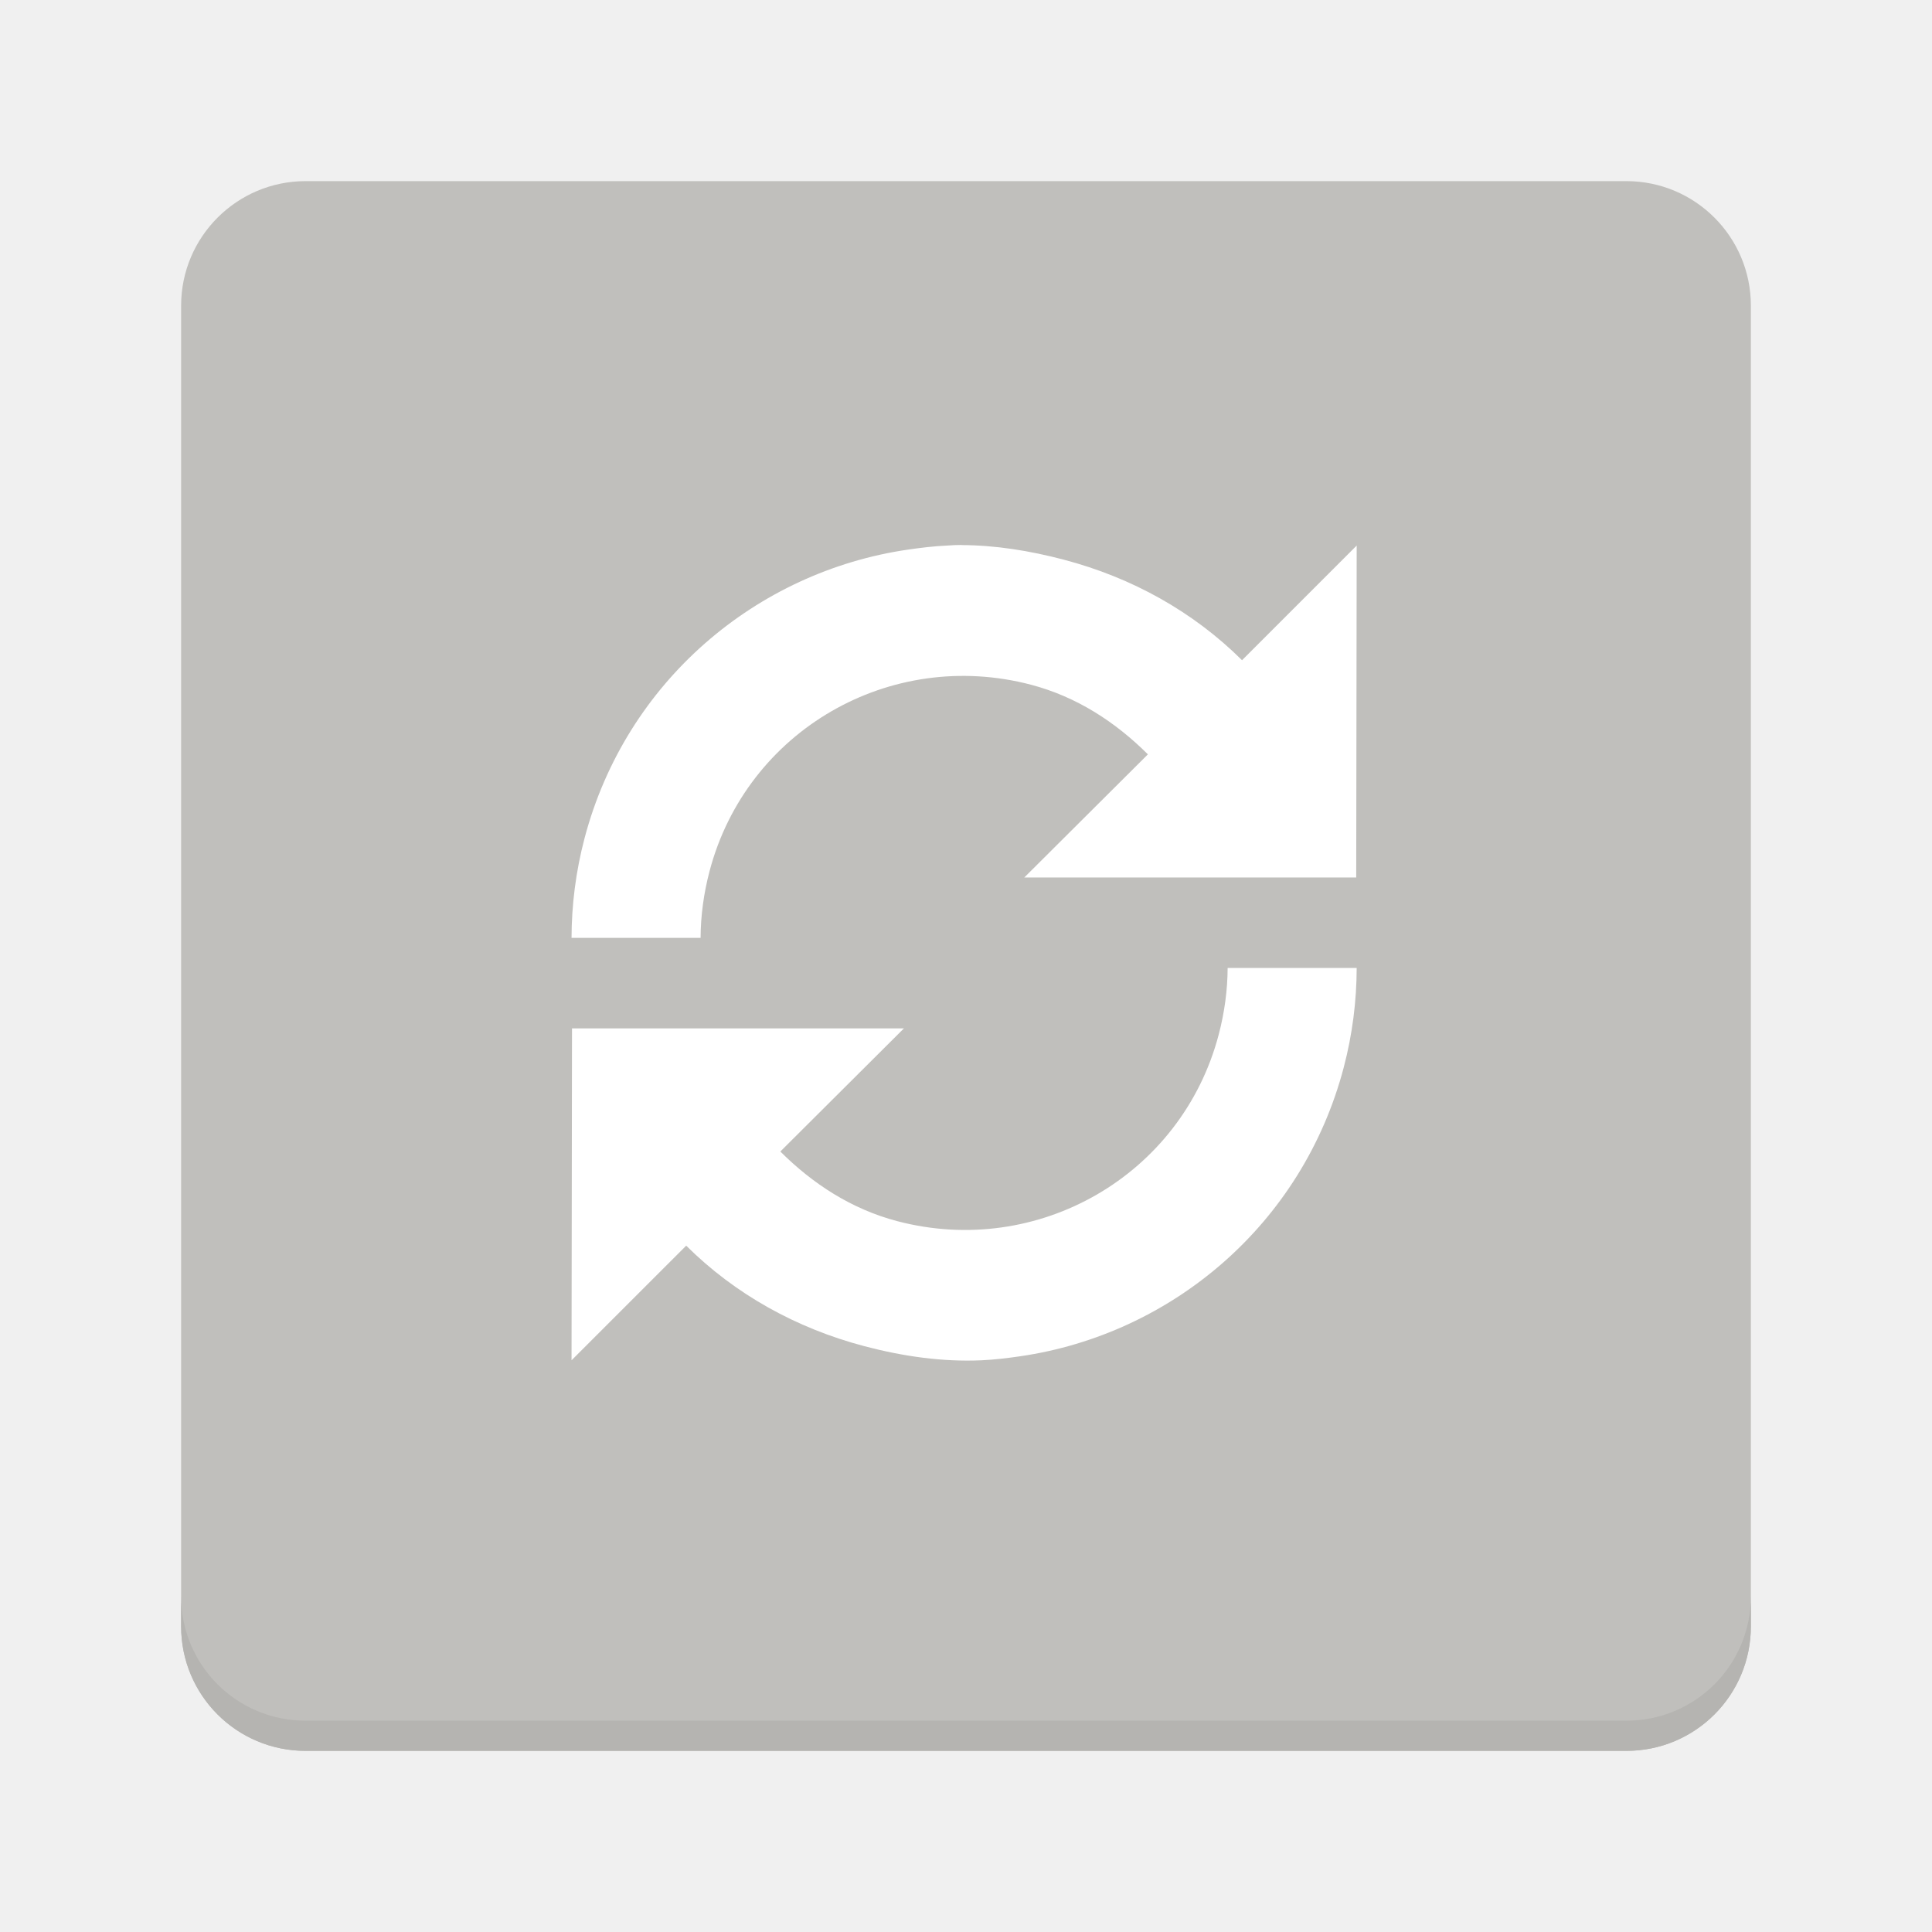
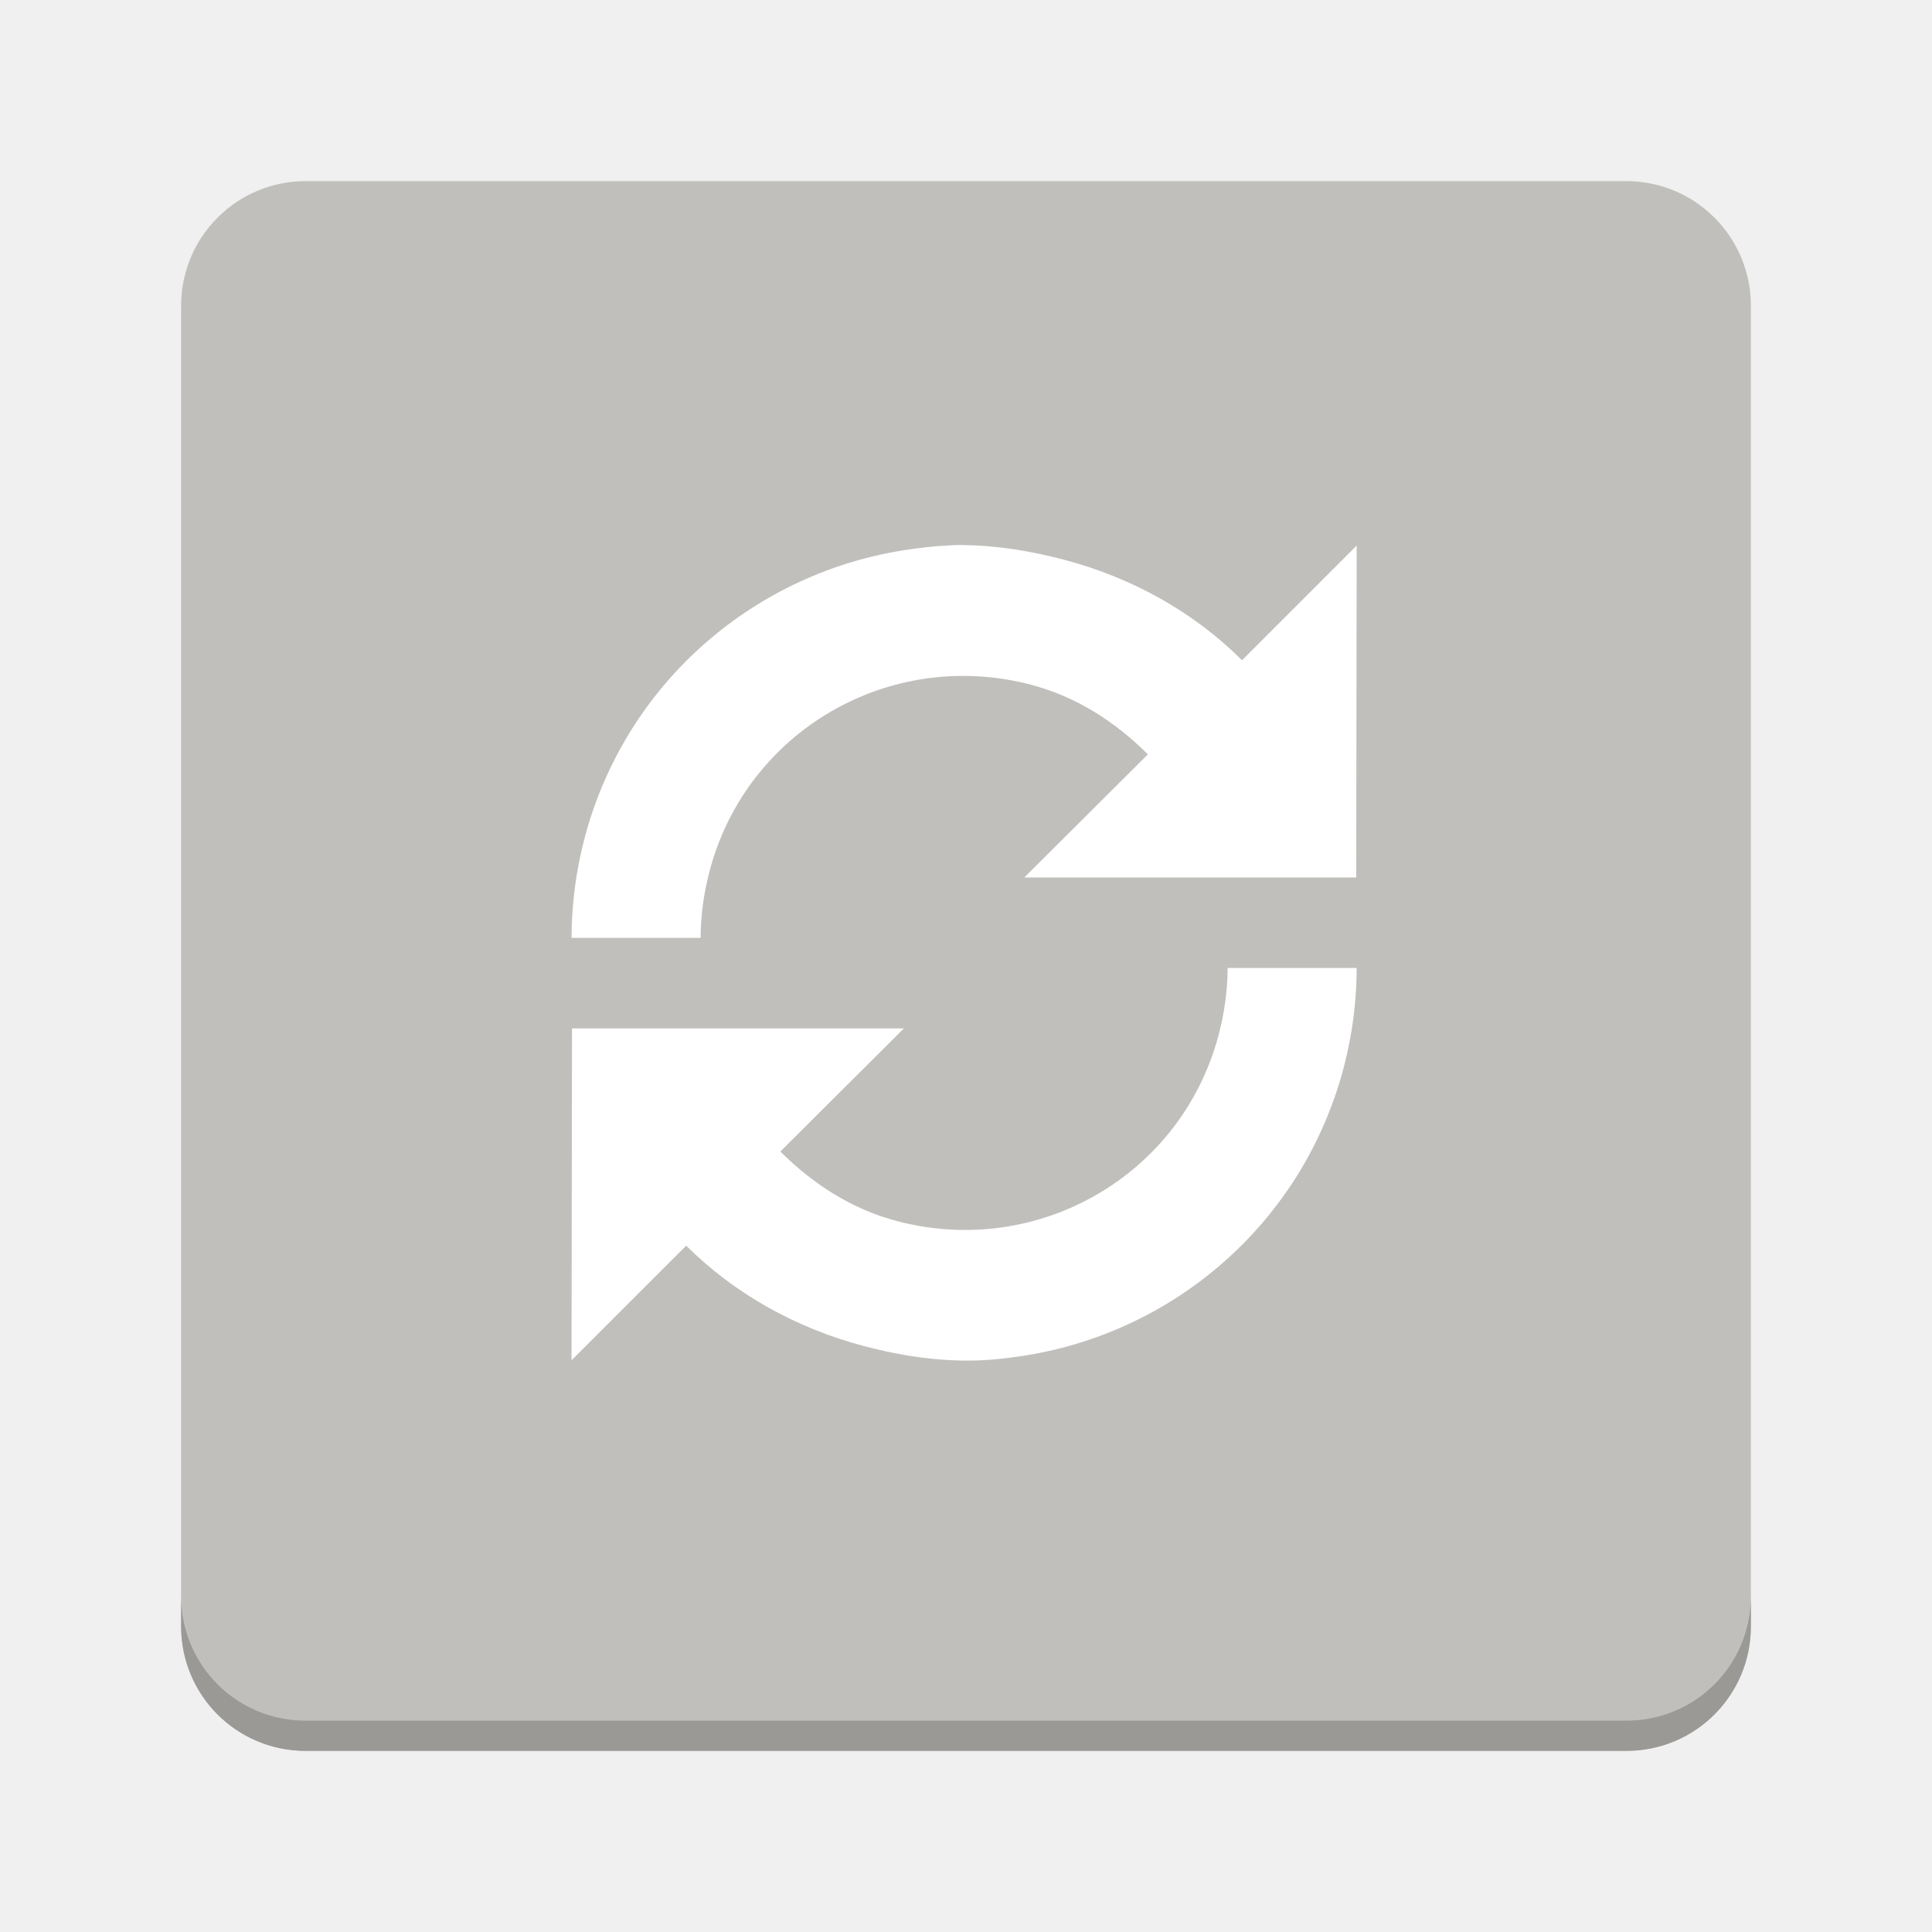
<svg xmlns="http://www.w3.org/2000/svg" width="128" viewBox="0 0 128 128" version="1.0" style="display:inline;enable-background:new" id="svg11300" height="128">
  <defs id="defs3" />
  <g transform="translate(-420,-2454)" style="display:none" id="layer1">
    <g transform="translate(0,2282)" style="display:inline;enable-background:new" id="g40251">
      <circle style="display:inline;opacity:0.1;vector-effect:none;fill:none;fill-opacity:1;stroke:#000000;stroke-width:0.99;stroke-linecap:butt;stroke-linejoin:miter;stroke-miterlimit:4;stroke-dasharray:0.99, 0.99;stroke-dashoffset:0;stroke-opacity:1;marker:none;marker-start:none;marker-mid:none;marker-end:none;paint-order:normal;enable-background:new" r="59.504" id="circle2892" cy="236" cx="64" />
      <rect y="180.495" x="20.495" width="87.01" style="display:inline;opacity:0.1;vector-effect:none;fill:none;fill-opacity:1;stroke:#000000;stroke-width:0.99;stroke-linecap:butt;stroke-linejoin:miter;stroke-miterlimit:4;stroke-dasharray:0.99, 0.99;stroke-dashoffset:0;stroke-opacity:1;marker:none;marker-start:none;marker-mid:none;marker-end:none;paint-order:normal;enable-background:new" ry="7.929" rx="8.701" id="rect2894" height="111.01" />
      <rect y="184.495" x="12.495" width="103.01" style="display:inline;opacity:0.1;vector-effect:none;fill:none;fill-opacity:1;stroke:#000000;stroke-width:0.99;stroke-linecap:butt;stroke-linejoin:miter;stroke-miterlimit:4;stroke-dasharray:0.99, 0.99;stroke-dashoffset:0;stroke-opacity:1;marker:none;marker-start:none;marker-mid:none;marker-end:none;paint-order:normal;enable-background:new" ry="7.924" rx="7.924" id="rect2896" height="103.01" />
      <rect y="200.495" x="8.495" width="111.01" style="display:inline;opacity:0.1;vector-effect:none;fill:none;fill-opacity:1;stroke:#000000;stroke-width:0.99;stroke-linecap:butt;stroke-linejoin:miter;stroke-miterlimit:4;stroke-dasharray:0.99, 0.99;stroke-dashoffset:0;stroke-opacity:1;marker:none;marker-start:none;marker-mid:none;marker-end:none;paint-order:normal;enable-background:new" ry="8.701" rx="7.929" id="rect2898" height="87.01" />
      <path style="display:inline;fill:none;stroke:#62a0ea;stroke-width:2;stroke-linecap:butt;stroke-linejoin:miter;stroke-miterlimit:4;stroke-dasharray:none;stroke-opacity:1;enable-background:new" id="path2900" d="M 2.6203015e-5,289 H 128" />
    </g>
    <g transform="translate(140,2282)" style="display:inline;enable-background:new" id="g23808">
      <circle style="display:inline;opacity:0.1;vector-effect:none;fill:none;fill-opacity:1;stroke:#000000;stroke-width:0.99;stroke-linecap:butt;stroke-linejoin:miter;stroke-miterlimit:4;stroke-dasharray:0.99, 0.99;stroke-dashoffset:0;stroke-opacity:1;marker:none;marker-start:none;marker-mid:none;marker-end:none;paint-order:normal;enable-background:new" r="59.504" id="circle23798" cy="236" cx="64" />
      <rect y="180.495" x="20.495" width="87.01" style="display:inline;opacity:0.1;vector-effect:none;fill:none;fill-opacity:1;stroke:#000000;stroke-width:0.99;stroke-linecap:butt;stroke-linejoin:miter;stroke-miterlimit:4;stroke-dasharray:0.99, 0.99;stroke-dashoffset:0;stroke-opacity:1;marker:none;marker-start:none;marker-mid:none;marker-end:none;paint-order:normal;enable-background:new" ry="7.929" rx="8.701" id="rect23800" height="111.01" />
      <rect y="184.495" x="12.495" width="103.01" style="display:inline;opacity:0.1;vector-effect:none;fill:none;fill-opacity:1;stroke:#000000;stroke-width:0.99;stroke-linecap:butt;stroke-linejoin:miter;stroke-miterlimit:4;stroke-dasharray:0.99, 0.99;stroke-dashoffset:0;stroke-opacity:1;marker:none;marker-start:none;marker-mid:none;marker-end:none;paint-order:normal;enable-background:new" ry="7.924" rx="7.924" id="rect23802" height="103.01" />
      <rect y="200.495" x="8.495" width="111.01" style="display:inline;opacity:0.1;vector-effect:none;fill:none;fill-opacity:1;stroke:#000000;stroke-width:0.99;stroke-linecap:butt;stroke-linejoin:miter;stroke-miterlimit:4;stroke-dasharray:0.99, 0.99;stroke-dashoffset:0;stroke-opacity:1;marker:none;marker-start:none;marker-mid:none;marker-end:none;paint-order:normal;enable-background:new" ry="8.701" rx="7.929" id="rect23804" height="87.01" />
      <path style="display:inline;fill:none;stroke:#62a0ea;stroke-width:2;stroke-linecap:butt;stroke-linejoin:miter;stroke-miterlimit:4;stroke-dasharray:none;stroke-opacity:1;enable-background:new" id="path23806" d="M 2.6203015e-5,289 H 128" />
    </g>
    <g id="g26135">
      <g transform="translate(280,2282)" style="display:inline;enable-background:new" id="g23891">
        <circle style="display:inline;opacity:0.1;vector-effect:none;fill:none;fill-opacity:1;stroke:#000000;stroke-width:0.99;stroke-linecap:butt;stroke-linejoin:miter;stroke-miterlimit:4;stroke-dasharray:0.99, 0.99;stroke-dashoffset:0;stroke-opacity:1;marker:none;marker-start:none;marker-mid:none;marker-end:none;paint-order:normal;enable-background:new" r="59.504" id="circle23881" cy="236" cx="64" />
        <rect y="180.495" x="20.495" width="87.01" style="display:inline;opacity:0.1;vector-effect:none;fill:none;fill-opacity:1;stroke:#000000;stroke-width:0.99;stroke-linecap:butt;stroke-linejoin:miter;stroke-miterlimit:4;stroke-dasharray:0.99, 0.99;stroke-dashoffset:0;stroke-opacity:1;marker:none;marker-start:none;marker-mid:none;marker-end:none;paint-order:normal;enable-background:new" ry="7.929" rx="8.701" id="rect23883" height="111.01" />
        <path style="display:inline;fill:none;stroke:#62a0ea;stroke-width:2;stroke-linecap:butt;stroke-linejoin:miter;stroke-miterlimit:4;stroke-dasharray:none;stroke-opacity:1;enable-background:new" id="path23889" d="M 2.6203015e-5,289 H 128" />
      </g>
      <rect y="2482.495" x="288.495" width="111.01" style="display:inline;opacity:0.1;vector-effect:none;fill:none;fill-opacity:1;stroke:#000000;stroke-width:0.99;stroke-linecap:butt;stroke-linejoin:miter;stroke-miterlimit:4;stroke-dasharray:0.99, 0.99;stroke-dashoffset:0;stroke-opacity:1;marker:none;marker-start:none;marker-mid:none;marker-end:none;paint-order:normal;enable-background:new" ry="8.701" rx="7.929" id="rect23887" height="87.01" />
      <rect y="2466.495" x="292.495" width="103.01" style="display:inline;opacity:0.1;vector-effect:none;fill:none;fill-opacity:1;stroke:#000000;stroke-width:0.99;stroke-linecap:butt;stroke-linejoin:miter;stroke-miterlimit:4;stroke-dasharray:0.99, 0.99;stroke-dashoffset:0;stroke-opacity:1;marker:none;marker-start:none;marker-mid:none;marker-end:none;paint-order:normal;enable-background:new" ry="7.924" rx="7.924" id="rect23885" height="103.01" />
    </g>
    <g transform="translate(140)" id="g26151">
      <g transform="translate(280,2282)" style="display:inline;enable-background:new" id="g26145">
        <circle style="display:inline;opacity:0.1;vector-effect:none;fill:none;fill-opacity:1;stroke:#000000;stroke-width:0.99;stroke-linecap:butt;stroke-linejoin:miter;stroke-miterlimit:4;stroke-dasharray:0.99, 0.99;stroke-dashoffset:0;stroke-opacity:1;marker:none;marker-start:none;marker-mid:none;marker-end:none;paint-order:normal;enable-background:new" r="59.504" id="circle26139" cy="236" cx="64" />
        <rect y="180.495" x="20.495" width="87.01" style="display:inline;opacity:0.1;vector-effect:none;fill:none;fill-opacity:1;stroke:#000000;stroke-width:0.99;stroke-linecap:butt;stroke-linejoin:miter;stroke-miterlimit:4;stroke-dasharray:0.99, 0.99;stroke-dashoffset:0;stroke-opacity:1;marker:none;marker-start:none;marker-mid:none;marker-end:none;paint-order:normal;enable-background:new" ry="7.929" rx="8.701" id="rect26141" height="111.01" />
        <path style="display:inline;fill:none;stroke:#62a0ea;stroke-width:2;stroke-linecap:butt;stroke-linejoin:miter;stroke-miterlimit:4;stroke-dasharray:none;stroke-opacity:1;enable-background:new" id="path26143" d="M 2.6203015e-5,289 H 128" />
      </g>
      <rect y="2482.495" x="288.495" width="111.01" style="display:inline;opacity:0.1;vector-effect:none;fill:none;fill-opacity:1;stroke:#000000;stroke-width:0.99;stroke-linecap:butt;stroke-linejoin:miter;stroke-miterlimit:4;stroke-dasharray:0.99, 0.99;stroke-dashoffset:0;stroke-opacity:1;marker:none;marker-start:none;marker-mid:none;marker-end:none;paint-order:normal;enable-background:new" ry="8.701" rx="7.929" id="rect26147" height="87.01" />
      <rect y="2466.495" x="292.495" width="103.01" style="display:inline;opacity:0.1;vector-effect:none;fill:none;fill-opacity:1;stroke:#000000;stroke-width:0.99;stroke-linecap:butt;stroke-linejoin:miter;stroke-miterlimit:4;stroke-dasharray:0.99, 0.99;stroke-dashoffset:0;stroke-opacity:1;marker:none;marker-start:none;marker-mid:none;marker-end:none;paint-order:normal;enable-background:new" ry="7.924" rx="7.924" id="rect26149" height="103.01" />
    </g>
    <g transform="translate(280)" id="g27492">
      <g transform="translate(280,2282)" style="display:inline;enable-background:new" id="g27486">
        <circle style="display:inline;opacity:0.1;vector-effect:none;fill:none;fill-opacity:1;stroke:#000000;stroke-width:0.99;stroke-linecap:butt;stroke-linejoin:miter;stroke-miterlimit:4;stroke-dasharray:0.99, 0.99;stroke-dashoffset:0;stroke-opacity:1;marker:none;marker-start:none;marker-mid:none;marker-end:none;paint-order:normal;enable-background:new" r="59.504" id="circle27480" cy="236" cx="64" />
        <rect y="180.495" x="20.495" width="87.01" style="display:inline;opacity:0.1;vector-effect:none;fill:none;fill-opacity:1;stroke:#000000;stroke-width:0.99;stroke-linecap:butt;stroke-linejoin:miter;stroke-miterlimit:4;stroke-dasharray:0.99, 0.99;stroke-dashoffset:0;stroke-opacity:1;marker:none;marker-start:none;marker-mid:none;marker-end:none;paint-order:normal;enable-background:new" ry="7.929" rx="8.701" id="rect27482" height="111.01" />
        <path style="display:inline;fill:none;stroke:#62a0ea;stroke-width:2;stroke-linecap:butt;stroke-linejoin:miter;stroke-miterlimit:4;stroke-dasharray:none;stroke-opacity:1;enable-background:new" id="path27484" d="M 2.6203015e-5,289 H 128" />
      </g>
      <rect y="2482.495" x="288.495" width="111.01" style="display:inline;opacity:0.1;vector-effect:none;fill:none;fill-opacity:1;stroke:#000000;stroke-width:0.99;stroke-linecap:butt;stroke-linejoin:miter;stroke-miterlimit:4;stroke-dasharray:0.99, 0.99;stroke-dashoffset:0;stroke-opacity:1;marker:none;marker-start:none;marker-mid:none;marker-end:none;paint-order:normal;enable-background:new" ry="8.701" rx="7.929" id="rect27488" height="87.01" />
      <rect y="2466.495" x="292.495" width="103.01" style="display:inline;opacity:0.1;vector-effect:none;fill:none;fill-opacity:1;stroke:#000000;stroke-width:0.99;stroke-linecap:butt;stroke-linejoin:miter;stroke-miterlimit:4;stroke-dasharray:0.99, 0.99;stroke-dashoffset:0;stroke-opacity:1;marker:none;marker-start:none;marker-mid:none;marker-end:none;paint-order:normal;enable-background:new" ry="7.924" rx="7.924" id="rect27490" height="103.01" />
    </g>
  </g>
  <g transform="translate(-420,-2454)" style="display:inline" id="layer4">
    <g transform="translate(420,212)" style="display:inline;enable-background:new" id="g9755">
-       <g id="use9751">
+       <g style="fill:#57e389" id="use9751">
        <rect y="2254" x="12" width="104" style="vector-effect:none;fill:#c0bfbc;fill-opacity:1;stroke:none;stroke-width:1;stroke-linecap:round;stroke-linejoin:round;stroke-miterlimit:4;stroke-dasharray:none;stroke-opacity:1" ry="8.25" rx="8.25" id="rect987" height="104" />
-         <path transform="translate(0,-212)" style="vector-effect:none;fill:#b5b4b1;fill-opacity:1;stroke:none;stroke-width:1;stroke-linecap:round;stroke-linejoin:round;stroke-miterlimit:4;stroke-dasharray:none;stroke-opacity:1" id="path989" d="m 12,2559.75 v 2 c 0,4.571 3.679,8.25 8.25,8.25 h 87.5 c 4.571,0 8.25,-3.679 8.25,-8.25 v -2 c 0,4.571 -3.679,8.25 -8.25,8.25 h -87.5 c -4.571,0 -8.25,-3.679 -8.25,-8.25 z" />
+         <path transform="translate(0,-212)" style="vector-effect:none;fill:#9a9996;fill-opacity:1;stroke:none;stroke-width:1;stroke-linecap:round;stroke-linejoin:round;stroke-miterlimit:4;stroke-dasharray:none;stroke-opacity:1" id="path989" d="m 12,2559.75 v 2 c 0,4.571 3.679,8.25 8.25,8.25 h 87.5 c 4.571,0 8.25,-3.679 8.25,-8.25 v -2 c 0,4.571 -3.679,8.25 -8.25,8.25 h -87.5 c -4.571,0 -8.25,-3.679 -8.25,-8.25 z" />
      </g>
      <path style="color:#000000;display:block;overflow:visible;visibility:visible;fill:#ffffff;fill-opacity:1;fill-rule:nonzero;stroke:none;stroke-width:1;marker:none;enable-background:new" id="rect4492-7-43" d="m 63.703,2278.106 c -0.32,0 -0.634,0.014 -0.953,0.039 -0.852,0.037 -1.742,0.144 -2.579,0.266 -10.045,1.456 -18.706,8.734 -21.445,19.131 -0.58,2.204 -0.855,4.418 -0.86,6.596 h 8.55 c 0.006,-1.459 0.205,-2.945 0.594,-4.423 2.456,-9.325 11.979,-14.805 21.304,-12.348 3.014,0.794 5.58,2.461 7.737,4.611 l -8.19,8.159 h 21.992 l 0.031,-21.992 -7.596,7.596 c -3.234,-3.216 -7.293,-5.471 -11.801,-6.659 -2.274,-0.599 -4.542,-0.961 -6.784,-0.969 z" />
      <path style="color:#000000;display:block;overflow:visible;visibility:visible;fill:#ffffff;fill-opacity:1;fill-rule:nonzero;stroke:none;stroke-width:1;marker:none;enable-background:new" id="rect4492-7-43-1" d="m 81.334,2306.131 c -0.006,1.46 -0.205,2.945 -0.594,4.423 -2.456,9.325 -11.979,14.805 -21.304,12.348 -3.014,-0.794 -5.58,-2.461 -7.737,-4.611 l 8.19,-8.159 H 37.897 l -0.031,21.991 7.596,-7.595 c 3.234,3.216 7.293,5.47 11.801,6.659 2.599,0.684 5.181,1.046 7.737,0.937 0.852,-0.038 1.742,-0.143 2.579,-0.266 10.045,-1.457 18.706,-8.734 21.445,-19.131 0.58,-2.204 0.855,-4.418 0.86,-6.596 z" />
    </g>
  </g>
</svg>
